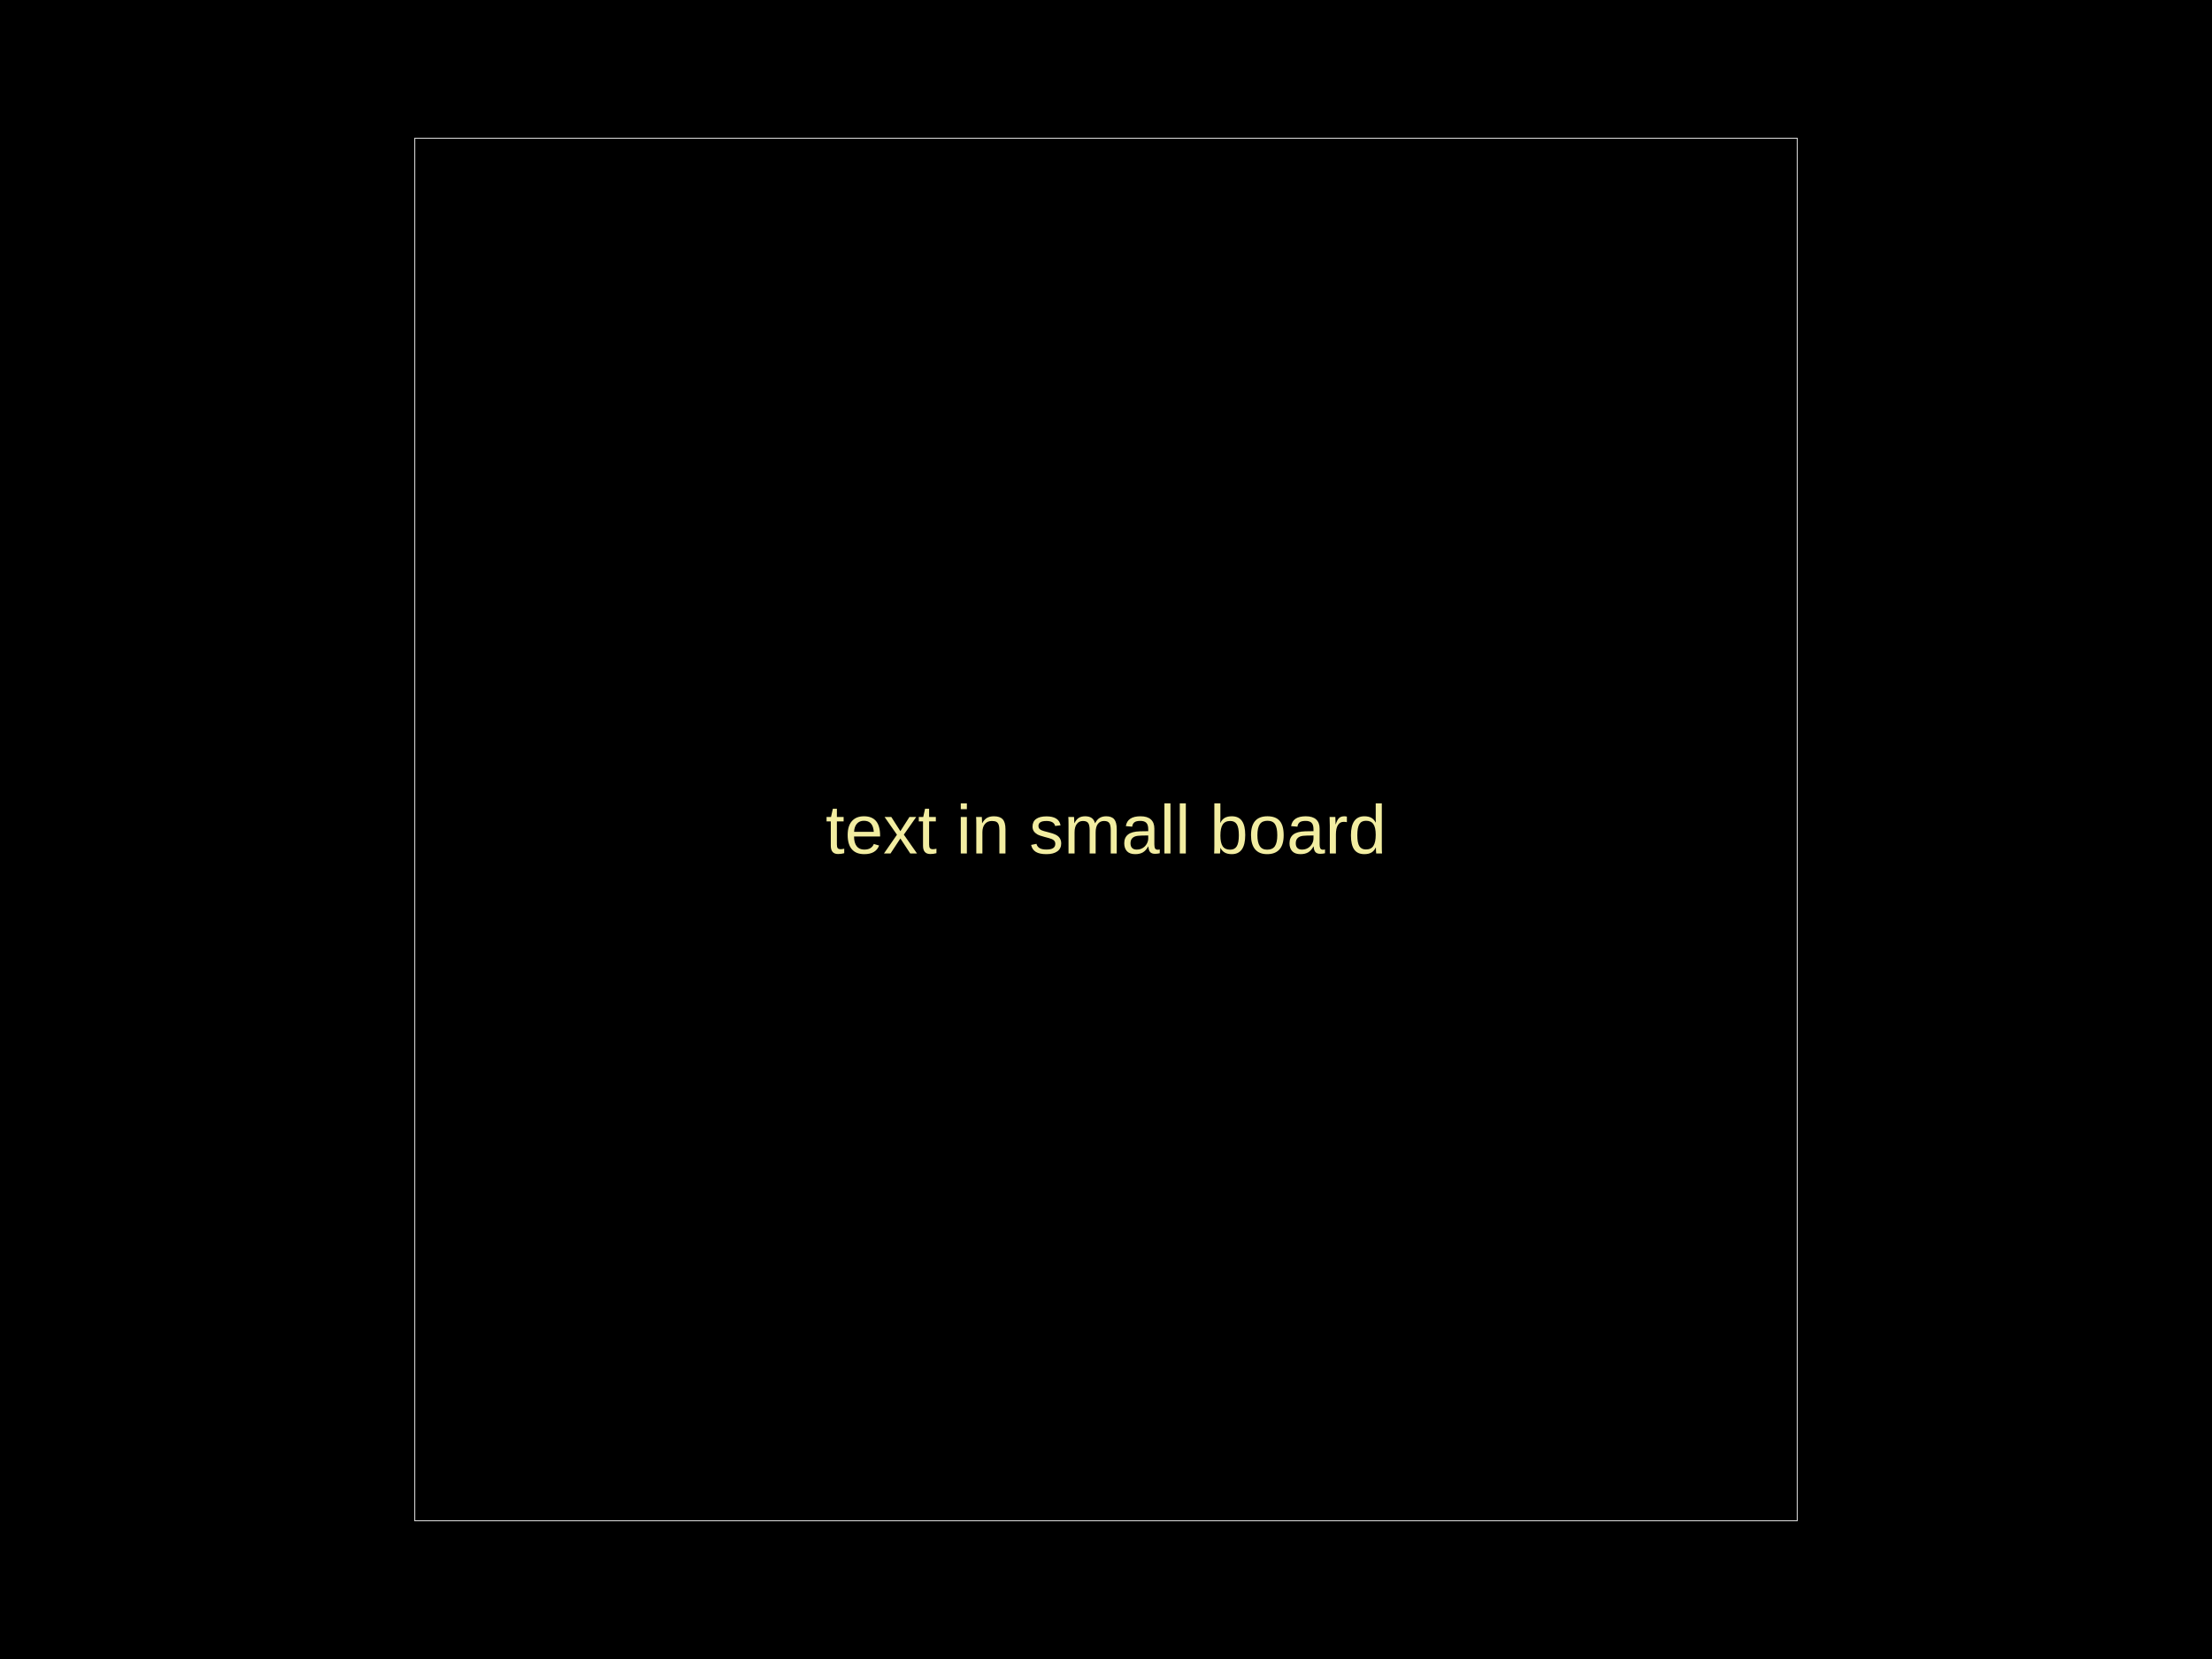
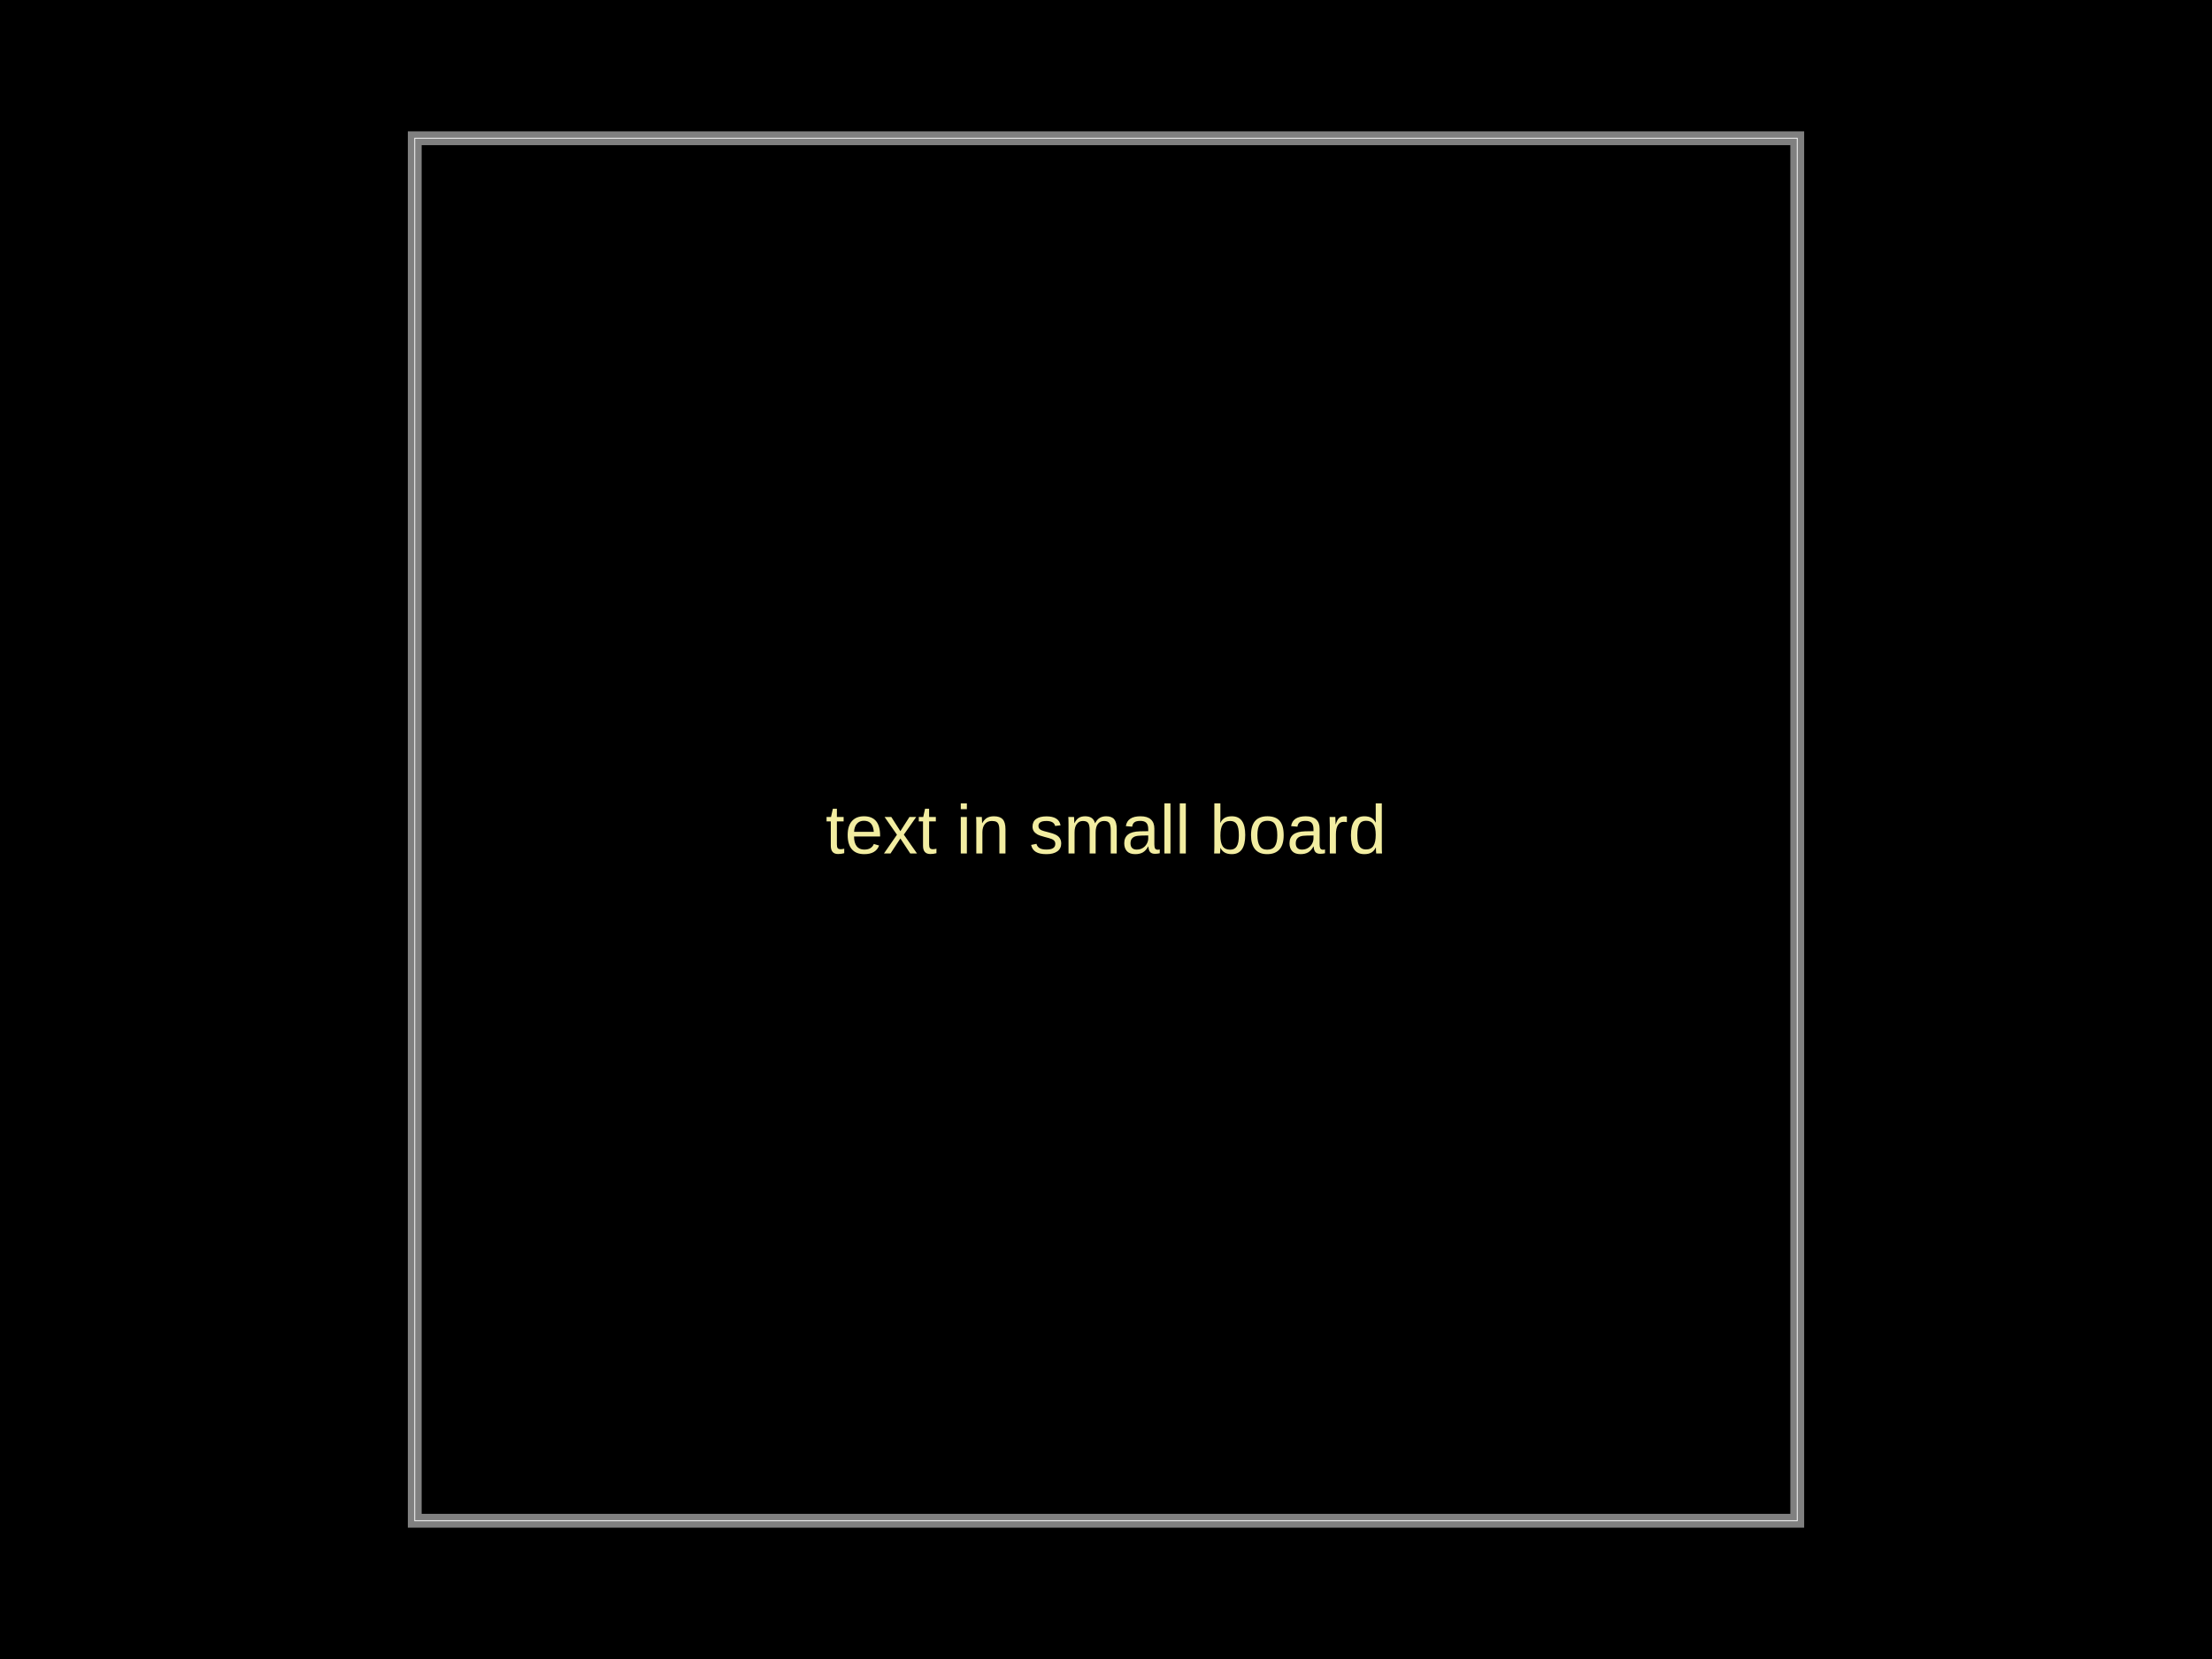
<svg xmlns="http://www.w3.org/2000/svg" width="800" height="600">
  <style />
  <rect class="boundary" x="0" y="0" fill="#000" width="800" height="600" />
  <rect class="pcb-boundary" fill="none" stroke="#fff" stroke-width="0.3" x="150" y="50" width="500" height="500" />
+   <path class="pcb-board" d="M 150 550 L 650 550 L 650 50 L 150 50 Z" fill="none" stroke="rgba(255, 255, 255, 0.5)" stroke-width="5" />
  <text x="0" y="0" dx="0" dy="0" fill="#f2eda1" font-family="Arial, sans-serif" font-size="25" text-anchor="middle" dominant-baseline="central" transform="matrix(1,0,0,1,400,300)" class="pcb-silkscreen-text pcb-silkscreen-top" data-pcb-silkscreen-text-id="pcb_generic_component_0" stroke="none">text in small board</text>
</svg>
